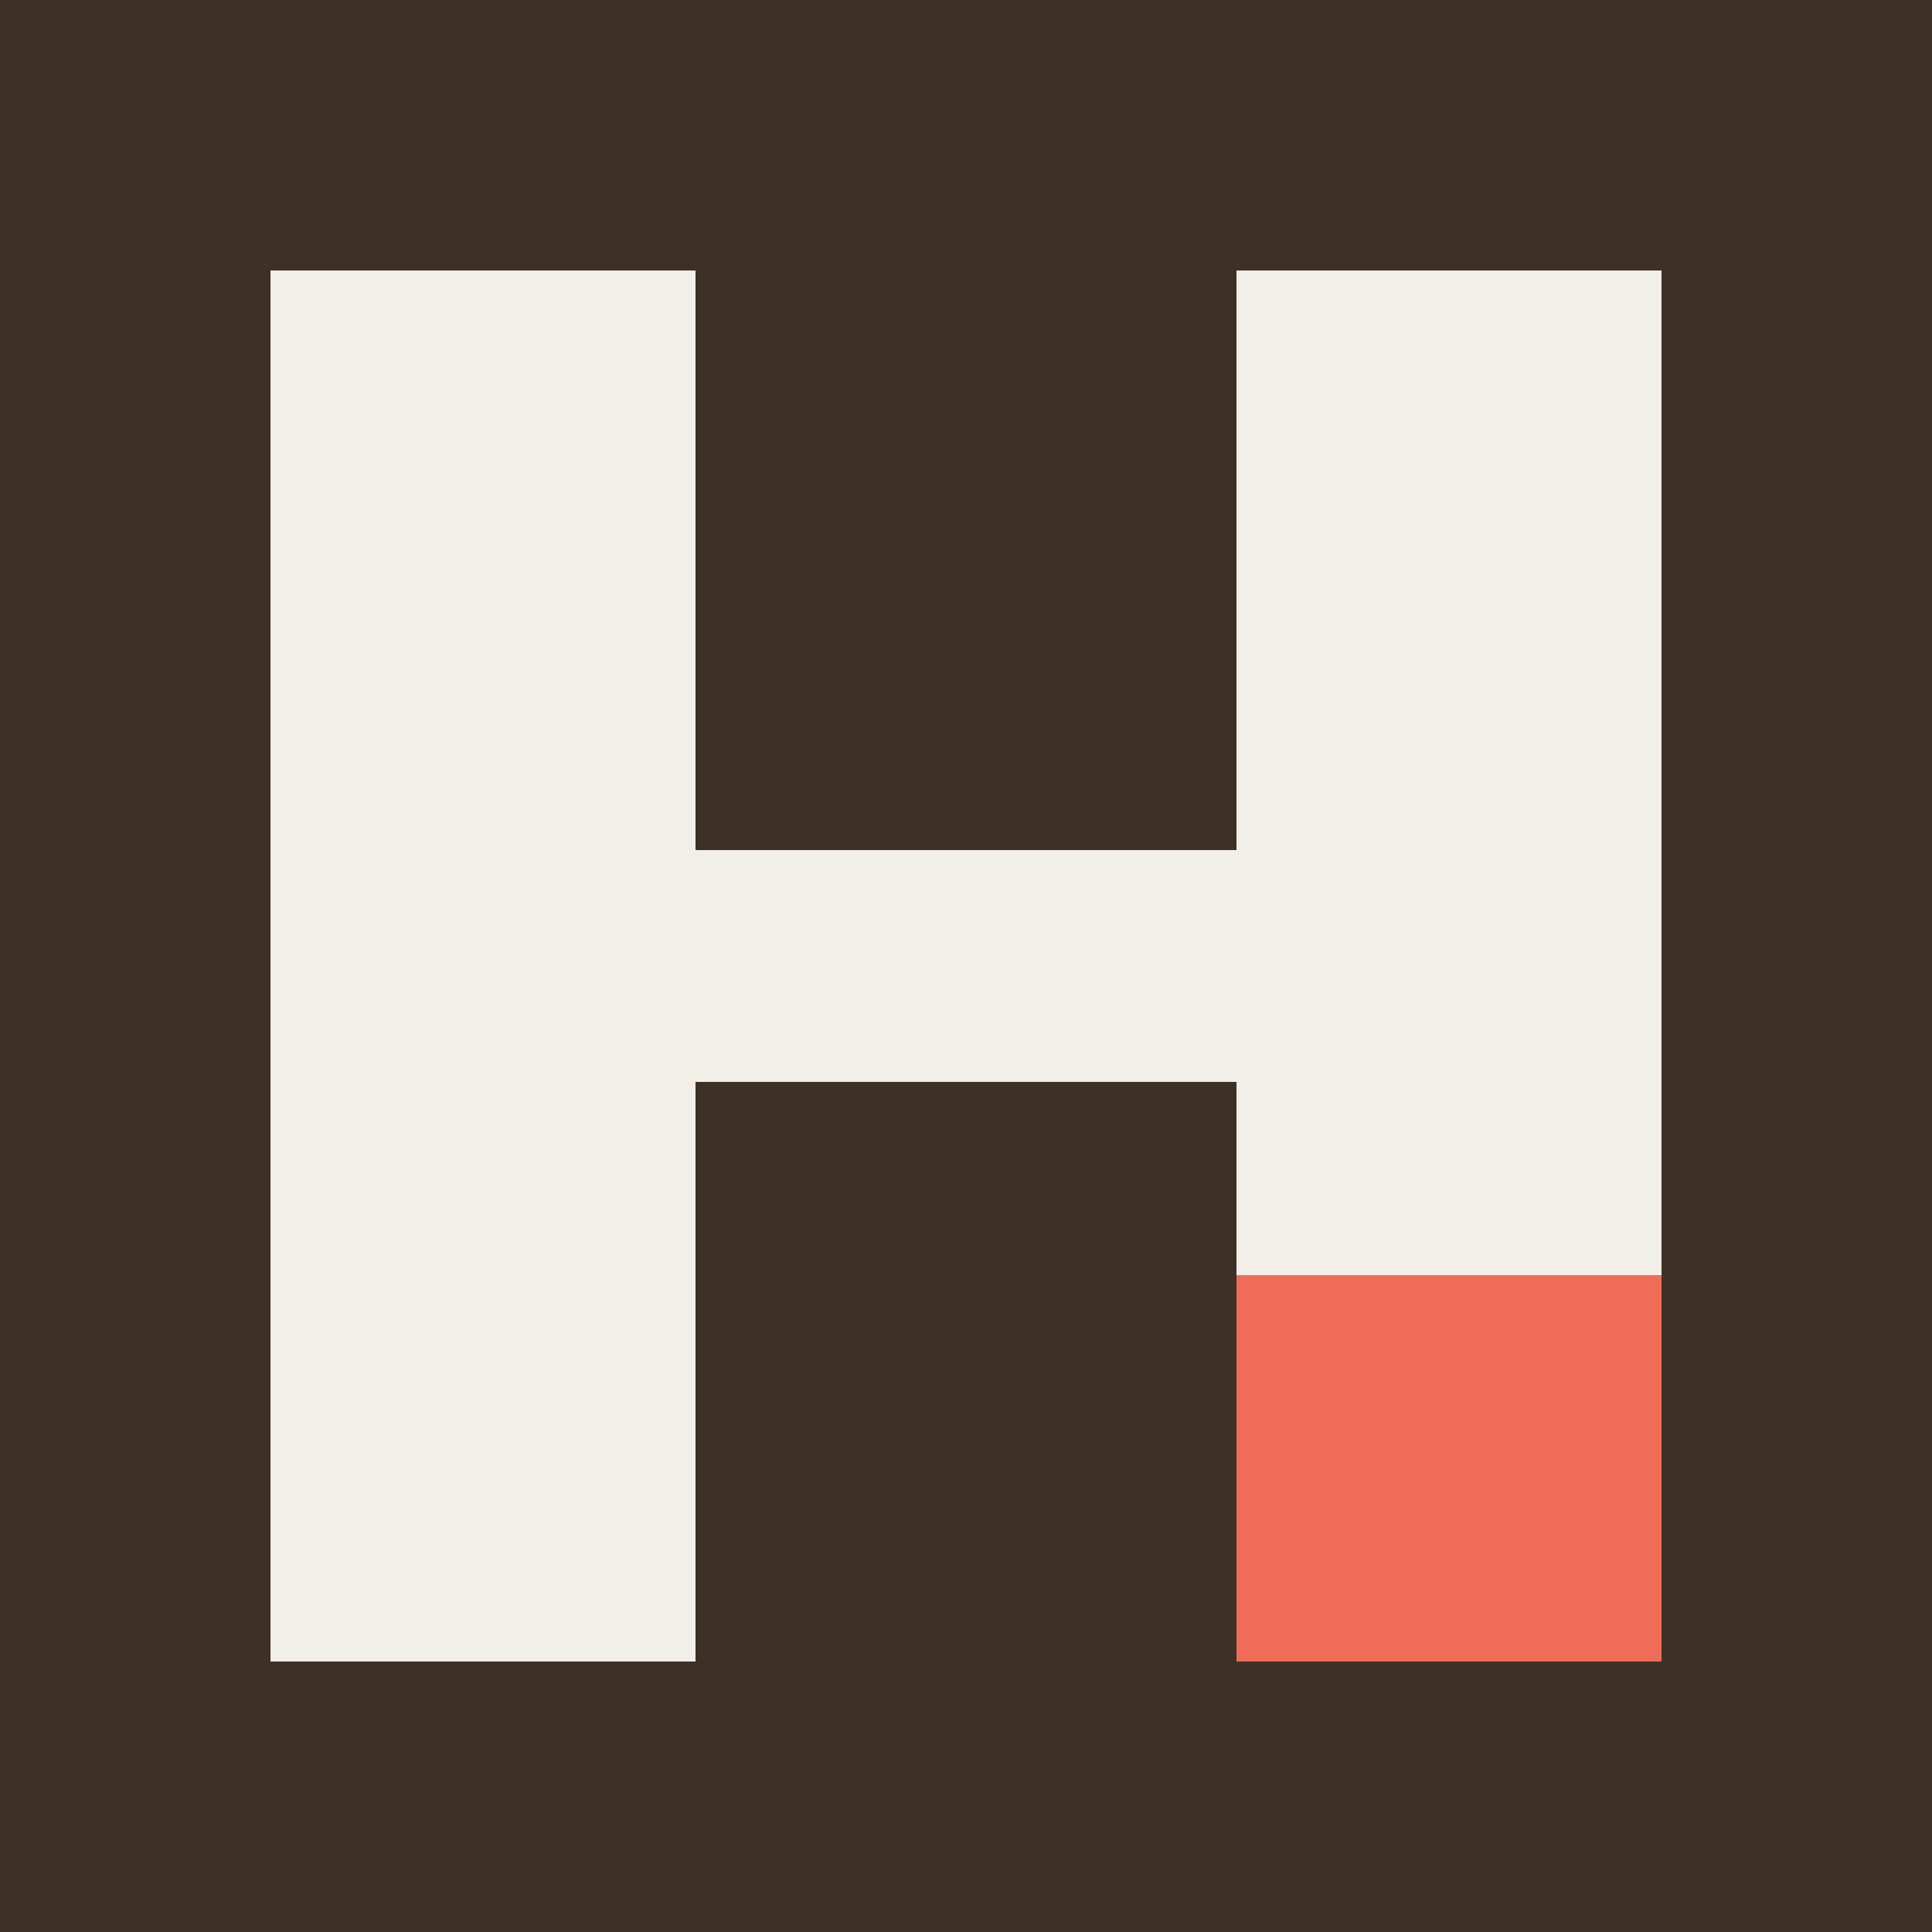
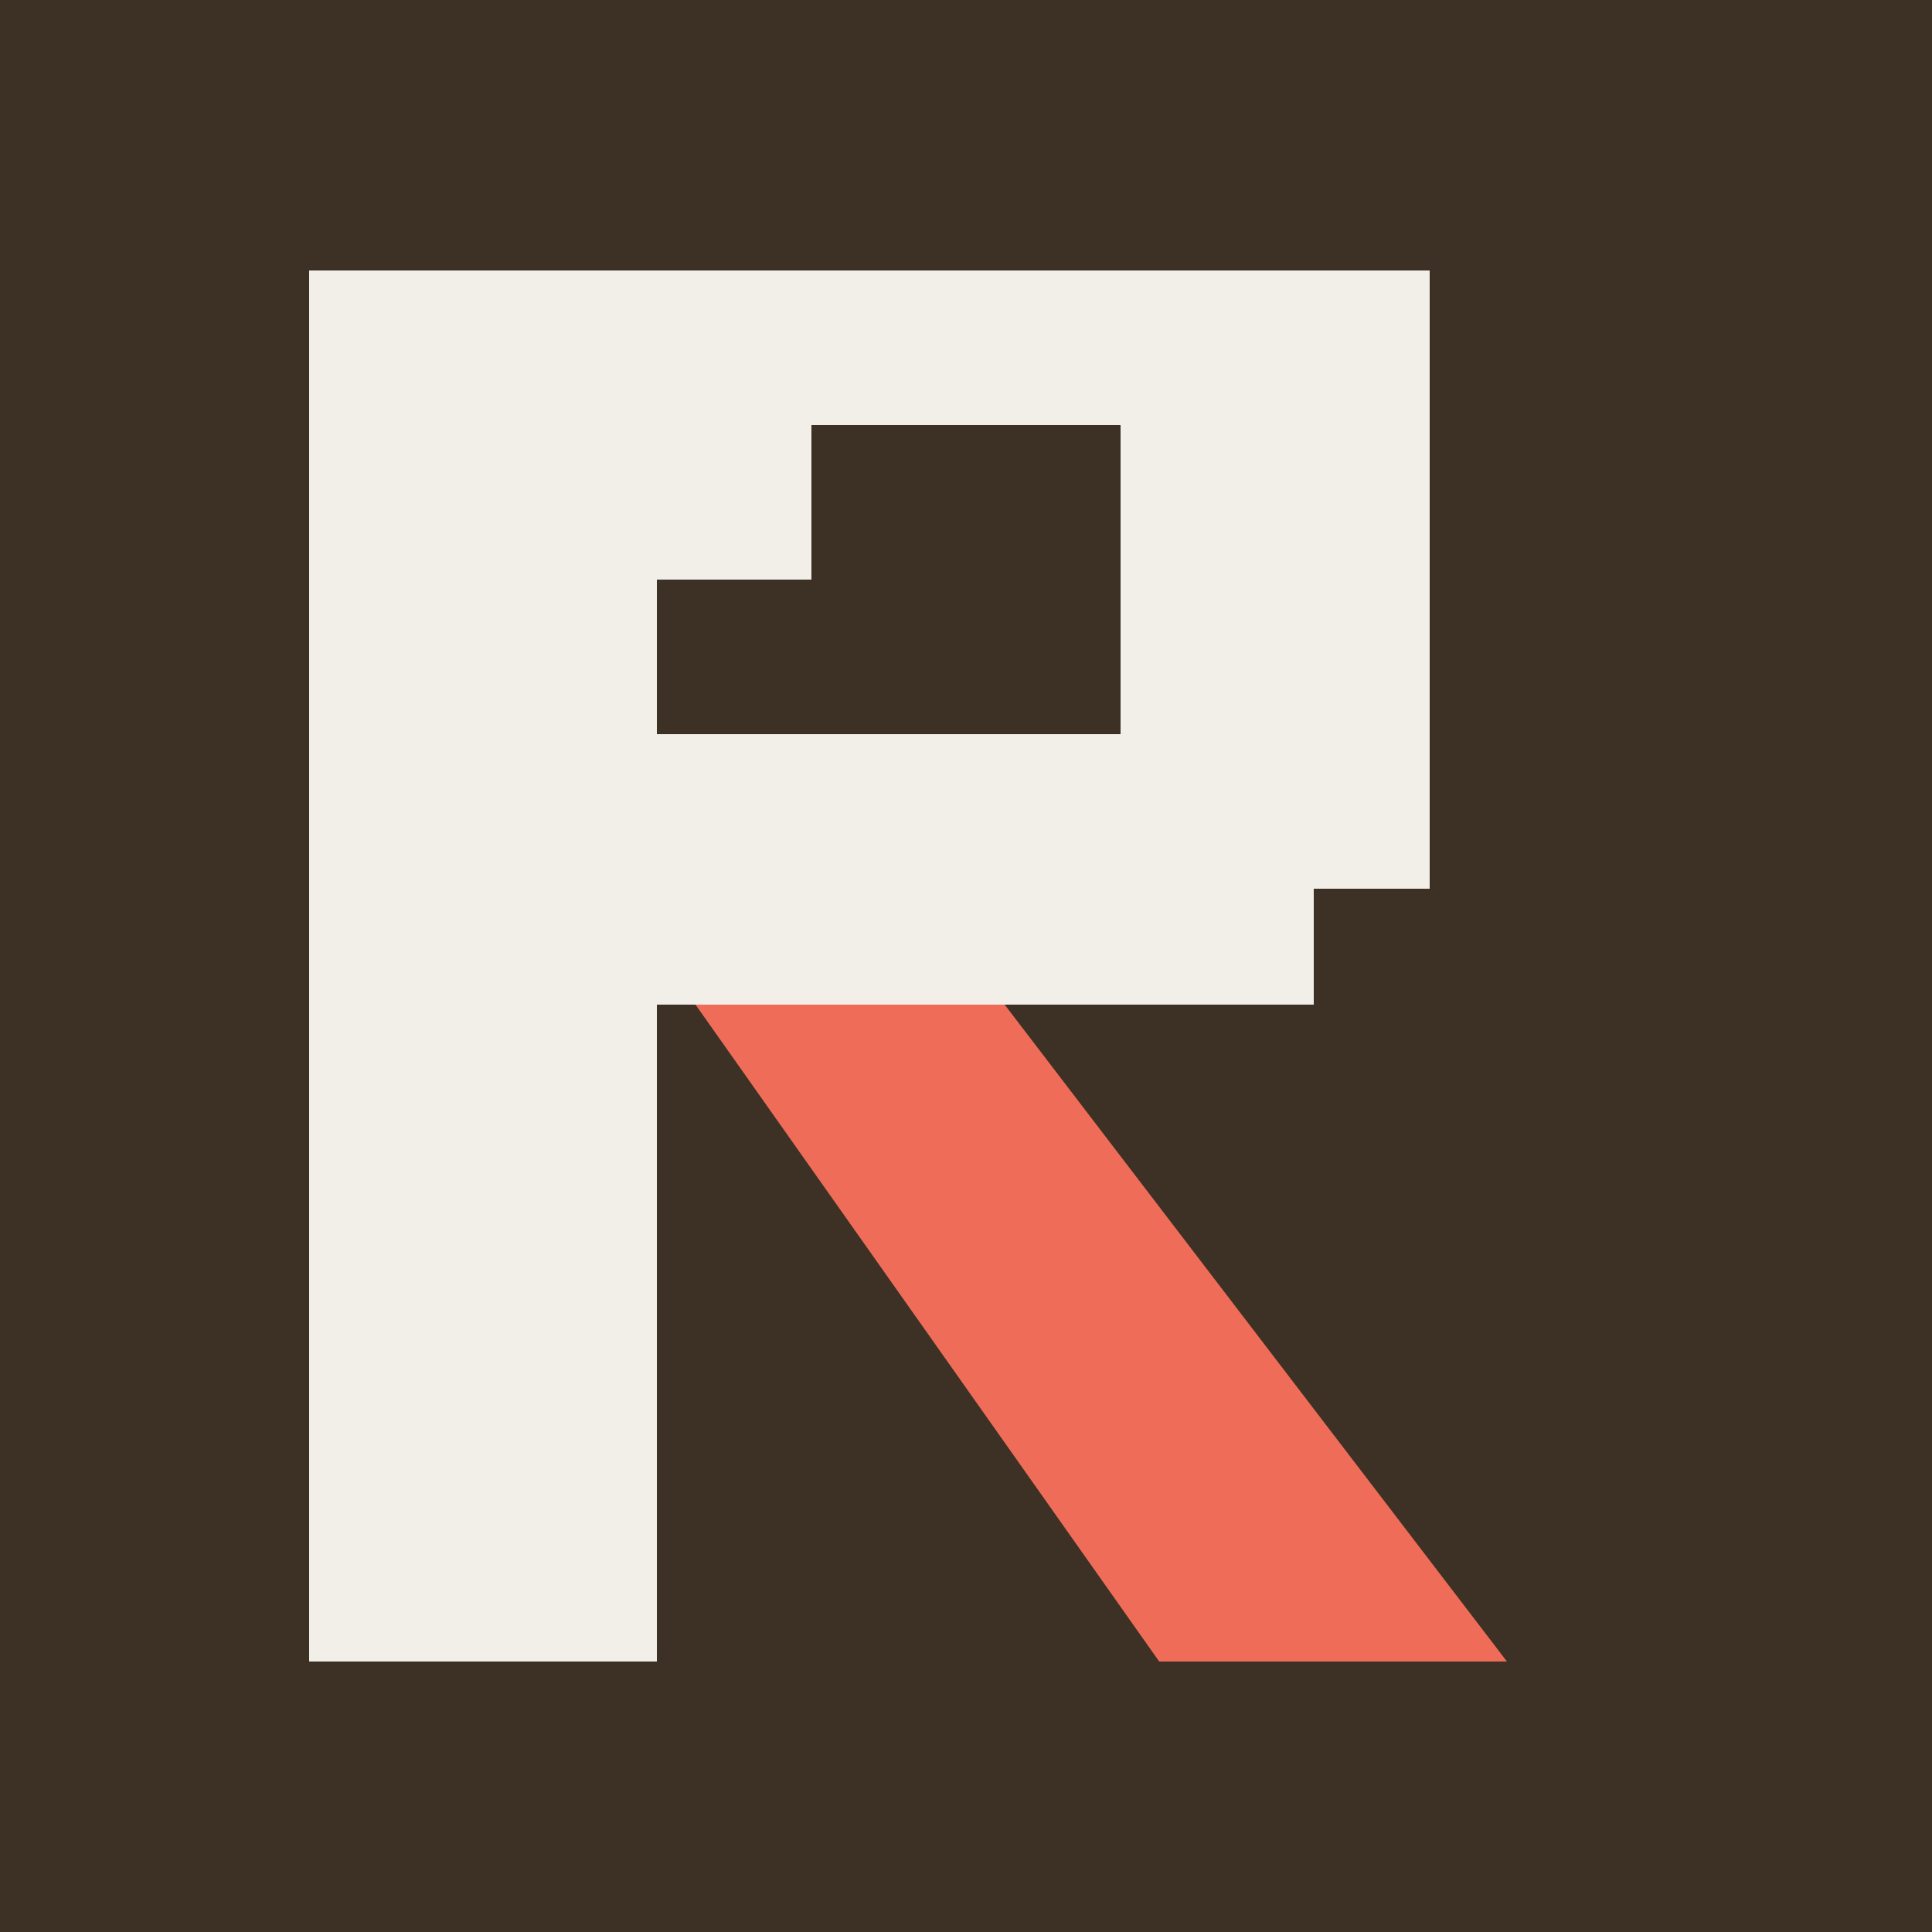
<svg xmlns="http://www.w3.org/2000/svg" viewBox="0 0 100 100" width="100" height="100">
-   <rect width="100" height="100" rx="0" fill="#3D3025" />
-   <rect x="14" y="14" width="22" height="72" fill="#F2EEE8" />
-   <rect x="36" y="44" width="28" height="12" fill="#F2EEE8" />
-   <rect x="64" y="14" width="22" height="52" fill="#F2EEE8" />
-   <rect x="64" y="66" width="22" height="20" fill="#EF6D58" />
+   <rect width="100" height="100" fill="#3D3025" />
+   <rect x="16" y="14" width="18" height="72" fill="#F2EEE8" />
+   <rect x="34" y="14" width="40" height="16" fill="#F2EEE8" />
+   <rect x="58" y="14" width="16" height="32" fill="#F2EEE8" />
+   <rect x="34" y="38" width="34" height="14" fill="#F2EEE8" />
+   <rect x="42" y="22" width="16" height="12" fill="#3D3025" />
+   <polygon points="36,52 52,52 78,86 60,86" fill="#EF6D58" />
</svg>
